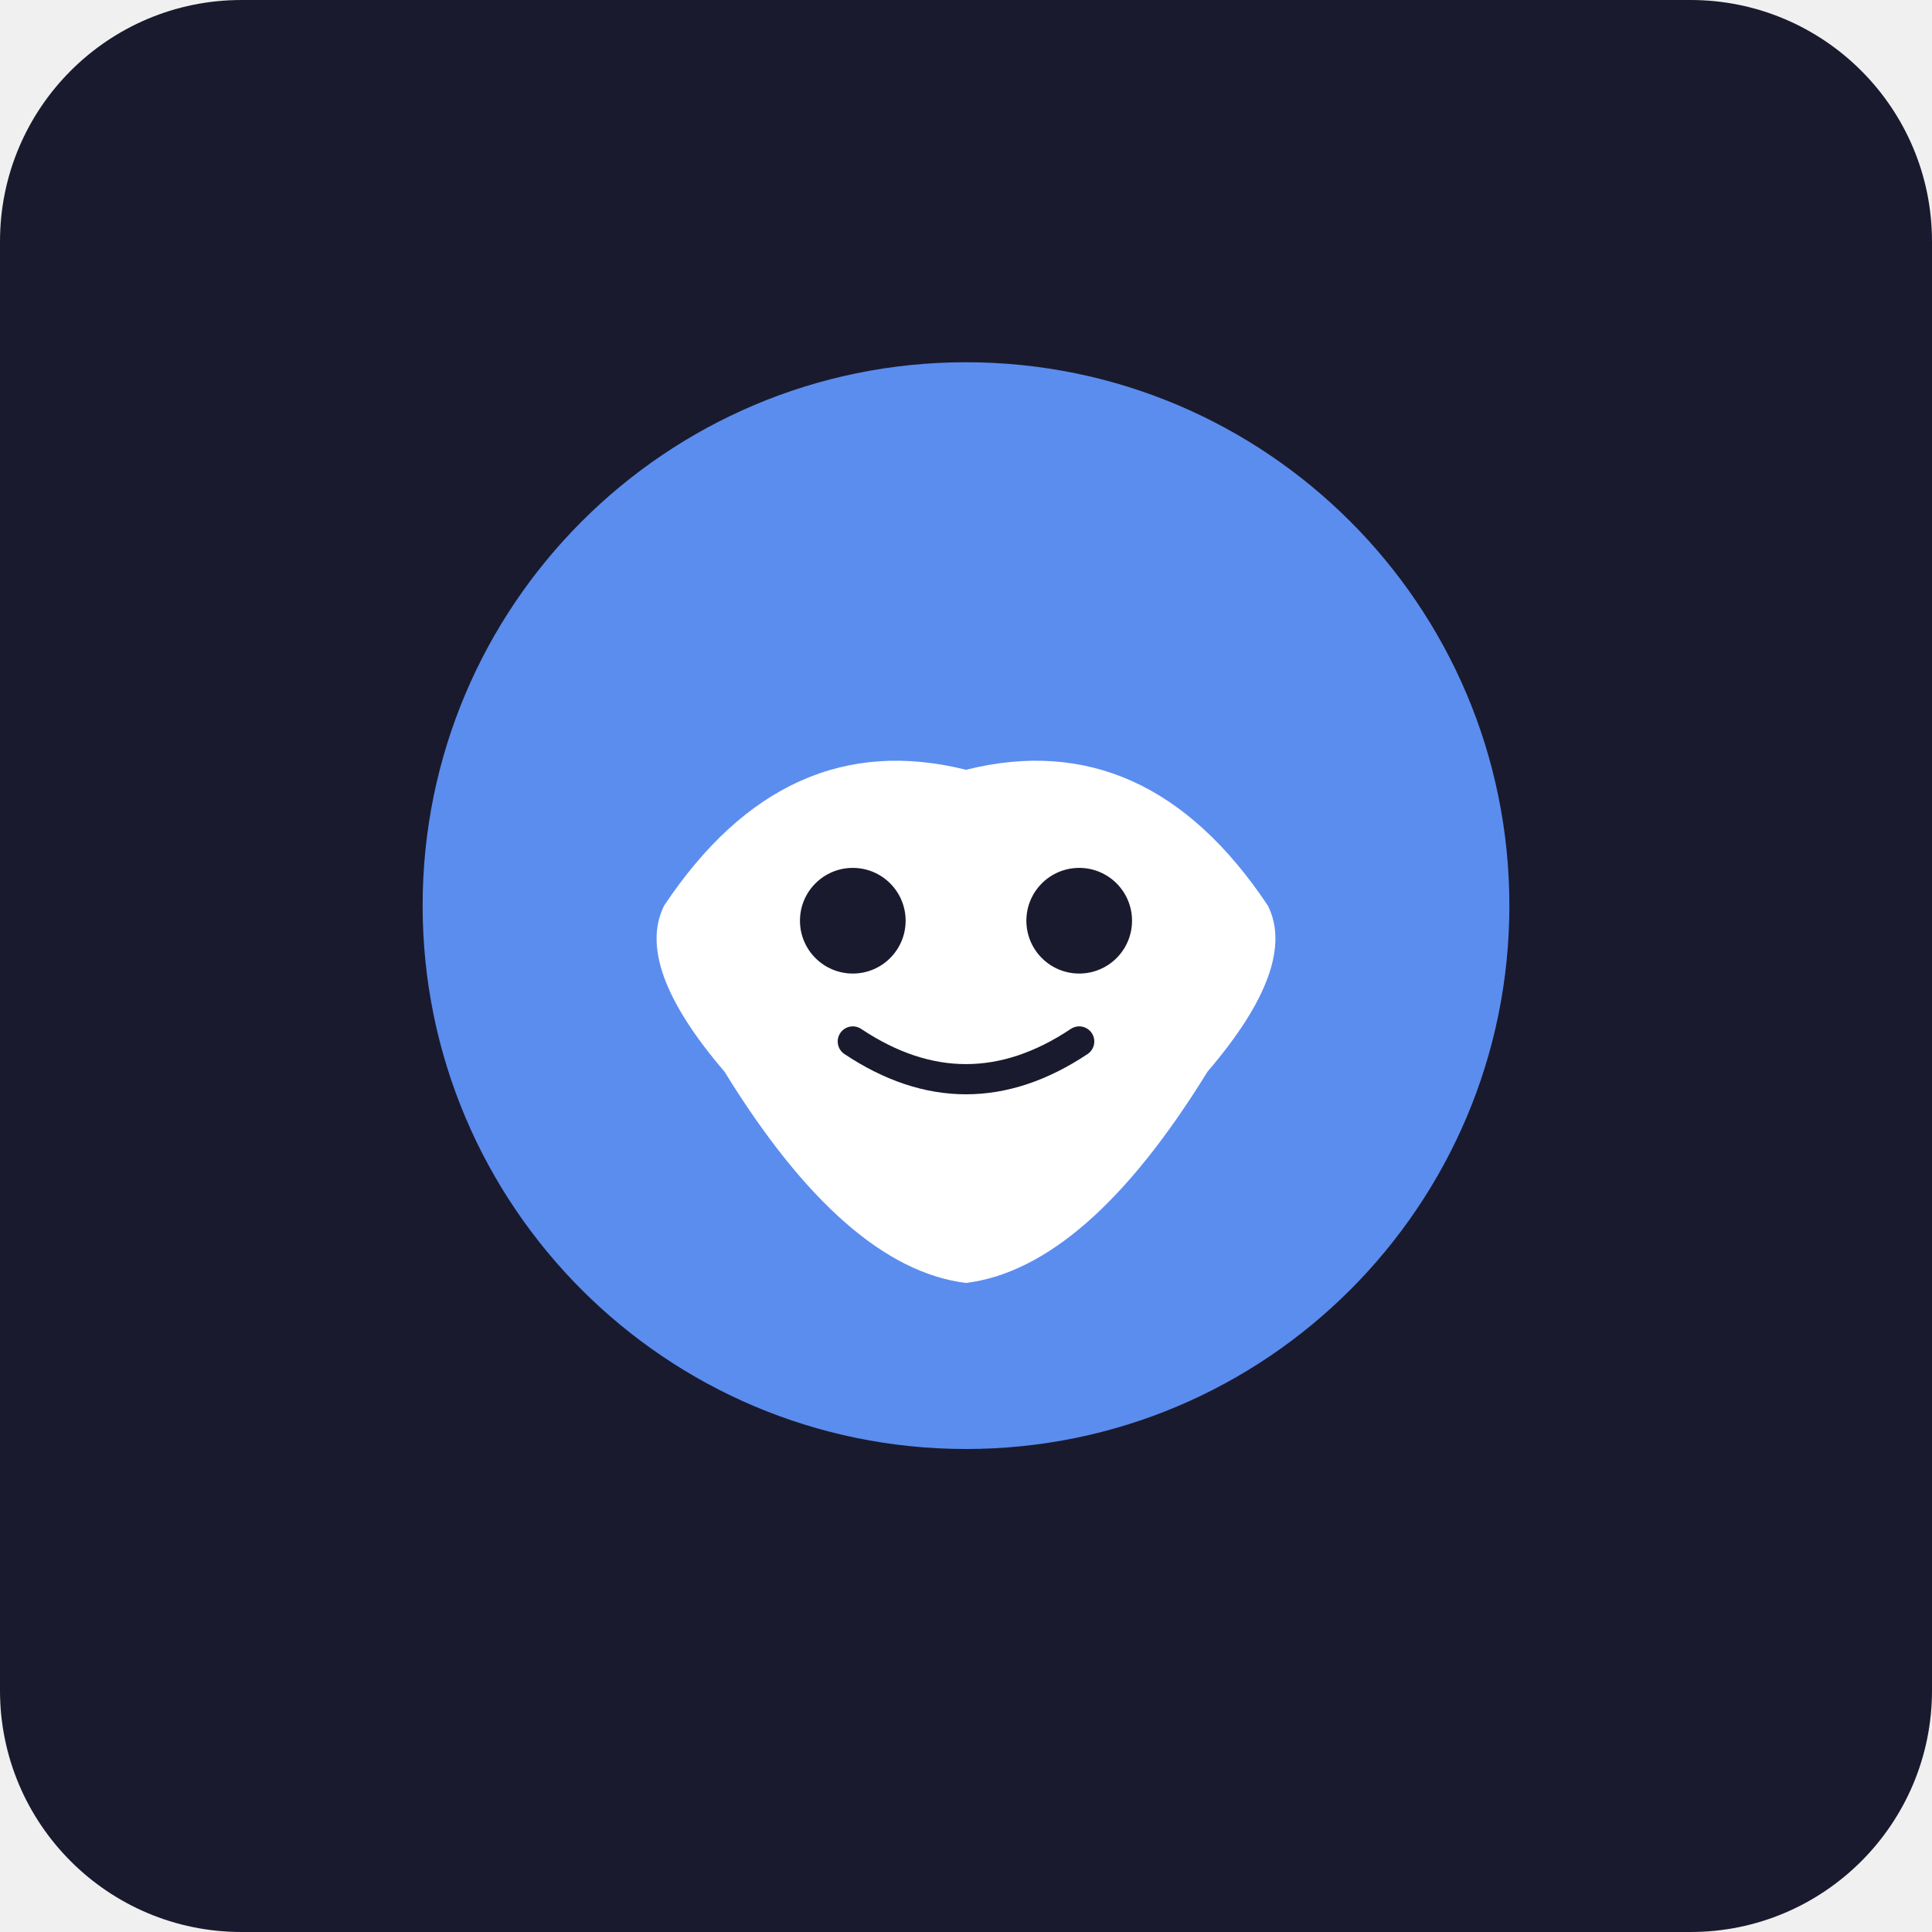
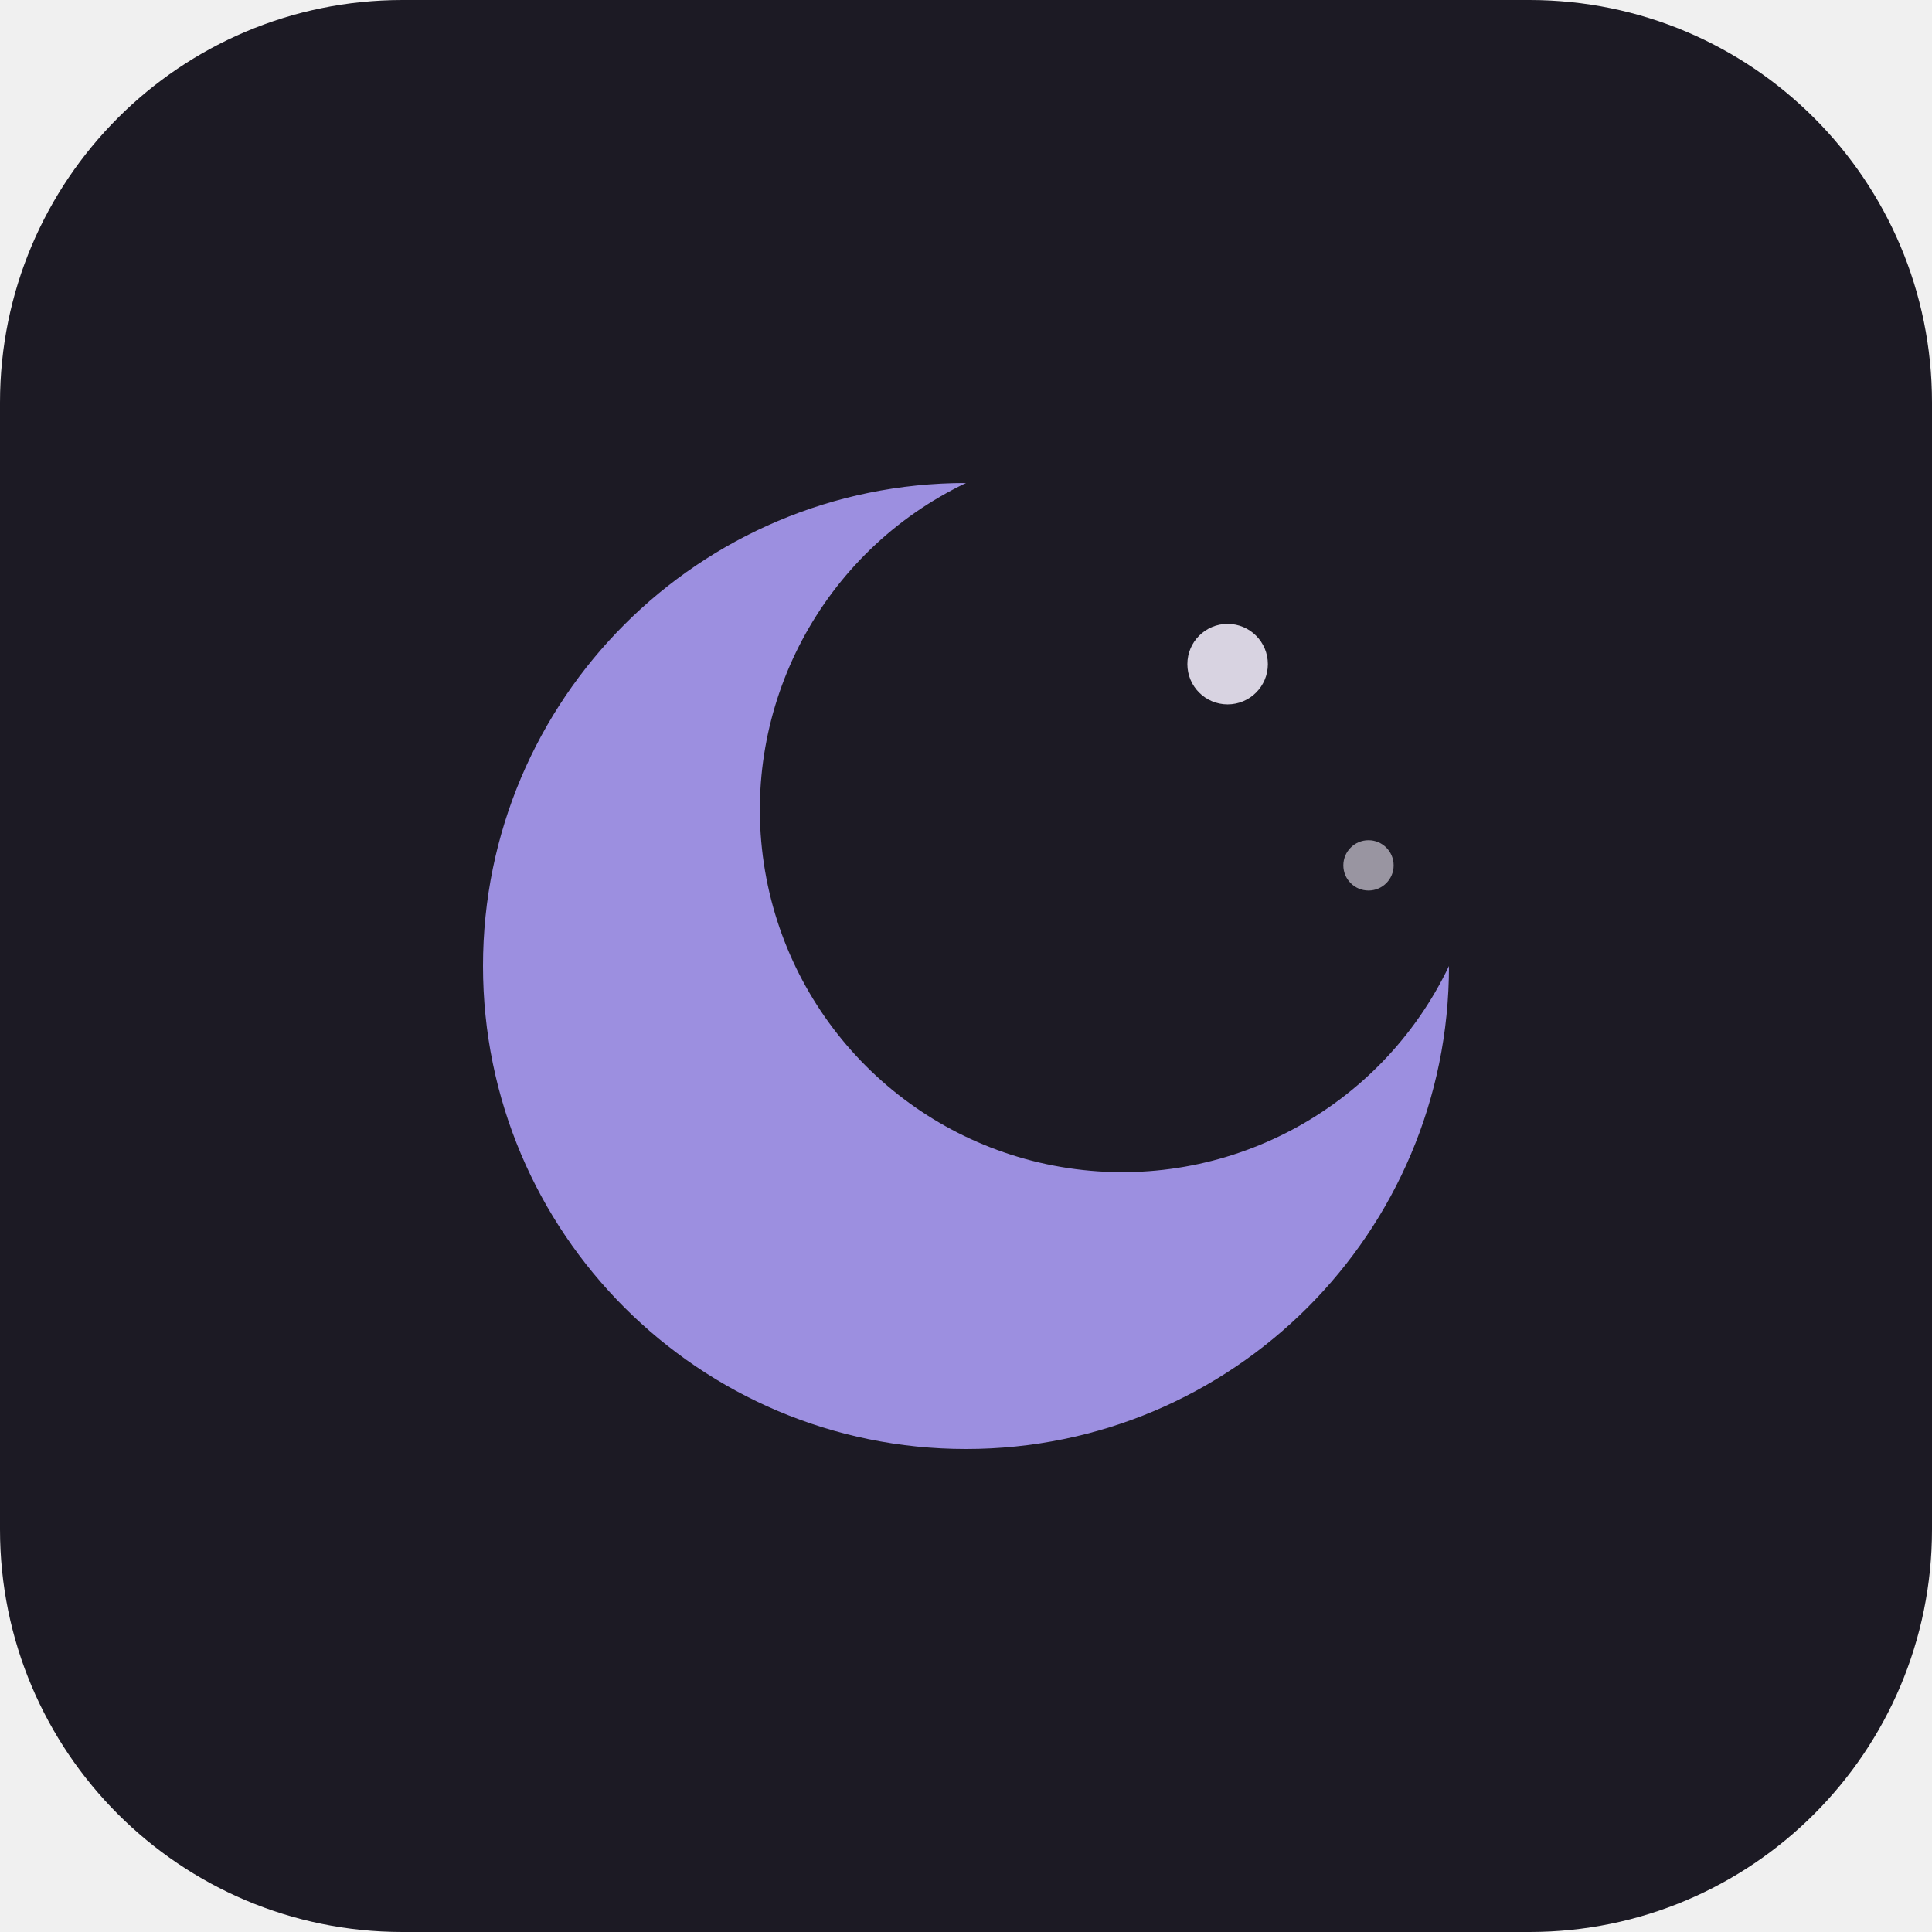
- <svg xmlns="http://www.w3.org/2000/svg" width="512" height="512" viewBox="0 0 512 512">
-   <rect width="512" height="512" rx="64" fill="#1a1a2e" />
-   <circle cx="256" cy="240" r="144" fill="#5b8def" />
-   <path d="M176 240 Q208 192 256 204 Q304 192 336 240 Q344 256 320 284 Q288 336 256 340 Q224 336 192 284 Q168 256 176 240Z" fill="#ffffff" />
-   <circle cx="226" cy="244" r="14" fill="#1a1a2e" />
-   <circle cx="286" cy="244" r="14" fill="#1a1a2e" />
-   <path d="M226 276 Q256 296 286 276" fill="none" stroke="#1a1a2e" stroke-width="8" stroke-linecap="round" />
+ <svg xmlns="http://www.w3.org/2000/svg" width="512" height="512" viewBox="0 0 192 192">
+   <rect width="192" height="192" rx="40" fill="#1C1A24" />
+   <path d="M96 48 A48 48 0 1 0 144 96 A36 36 0 1 1 96 48Z" fill="#9C8FE0" />
+   <circle cx="122" cy="66" r="4" fill="#ECE7F5" opacity="0.9" />
+   <circle cx="136" cy="86" r="2.5" fill="#ECE7F5" opacity="0.6" />
</svg>
